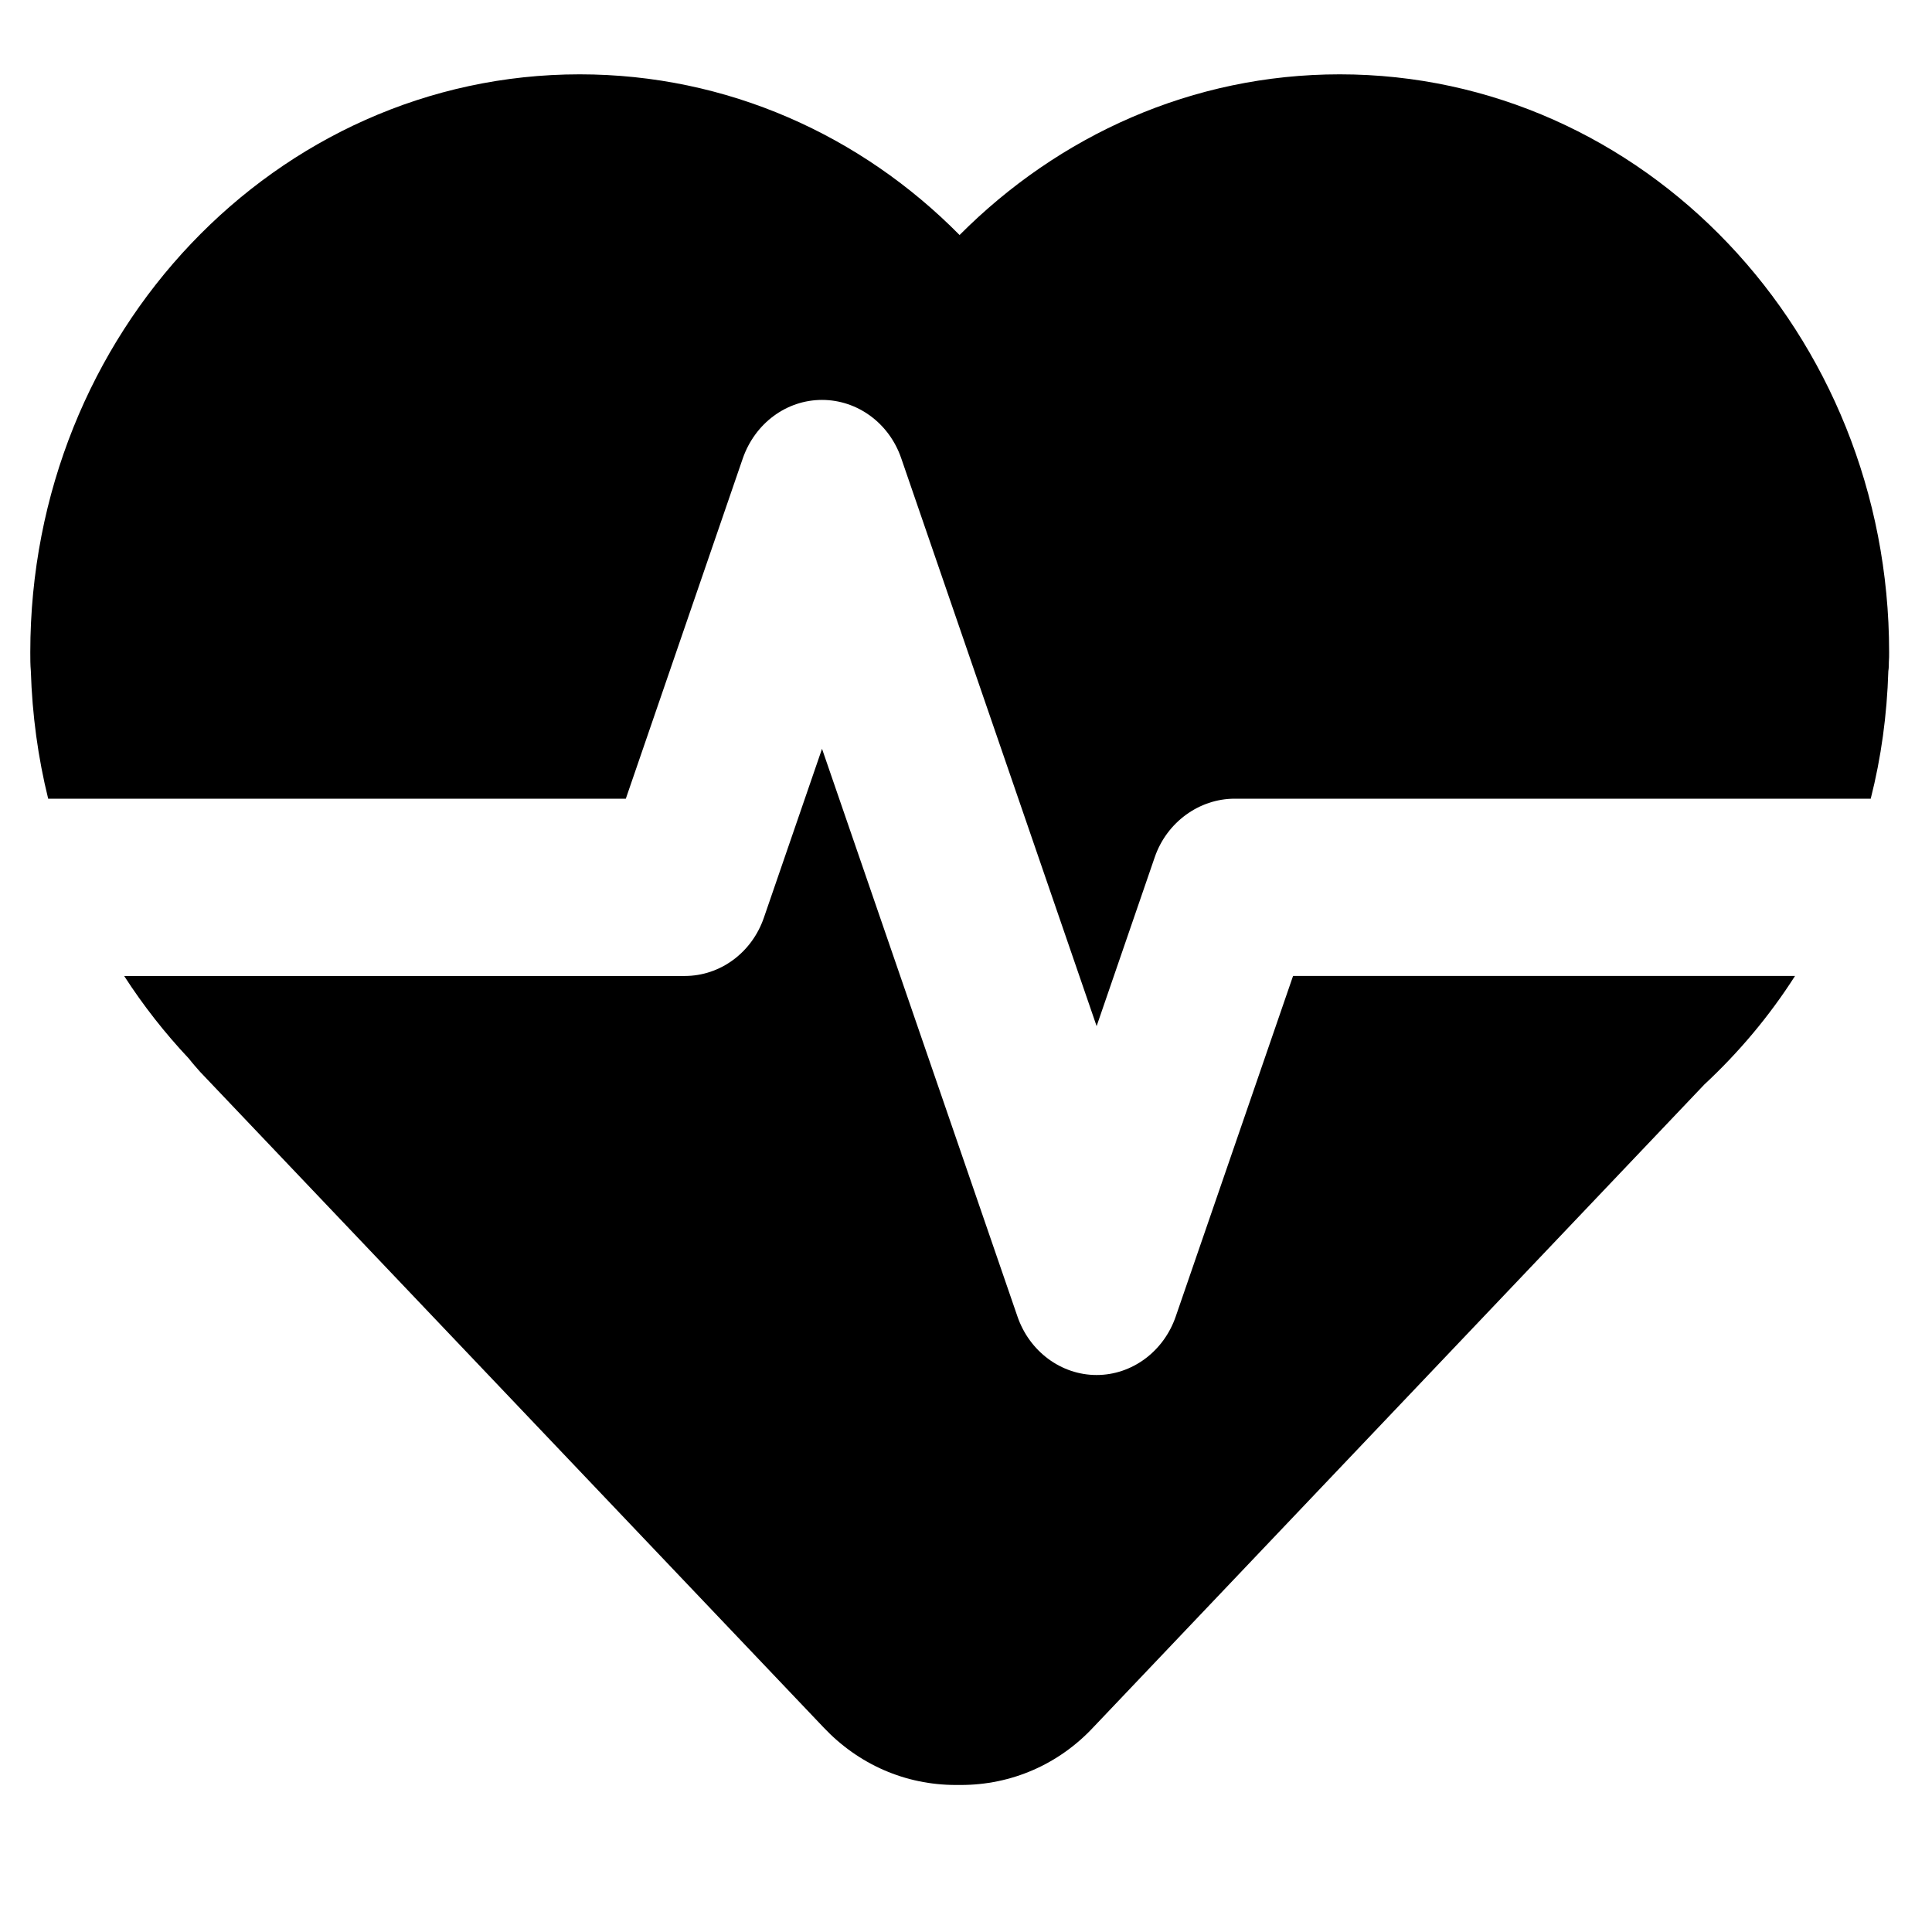
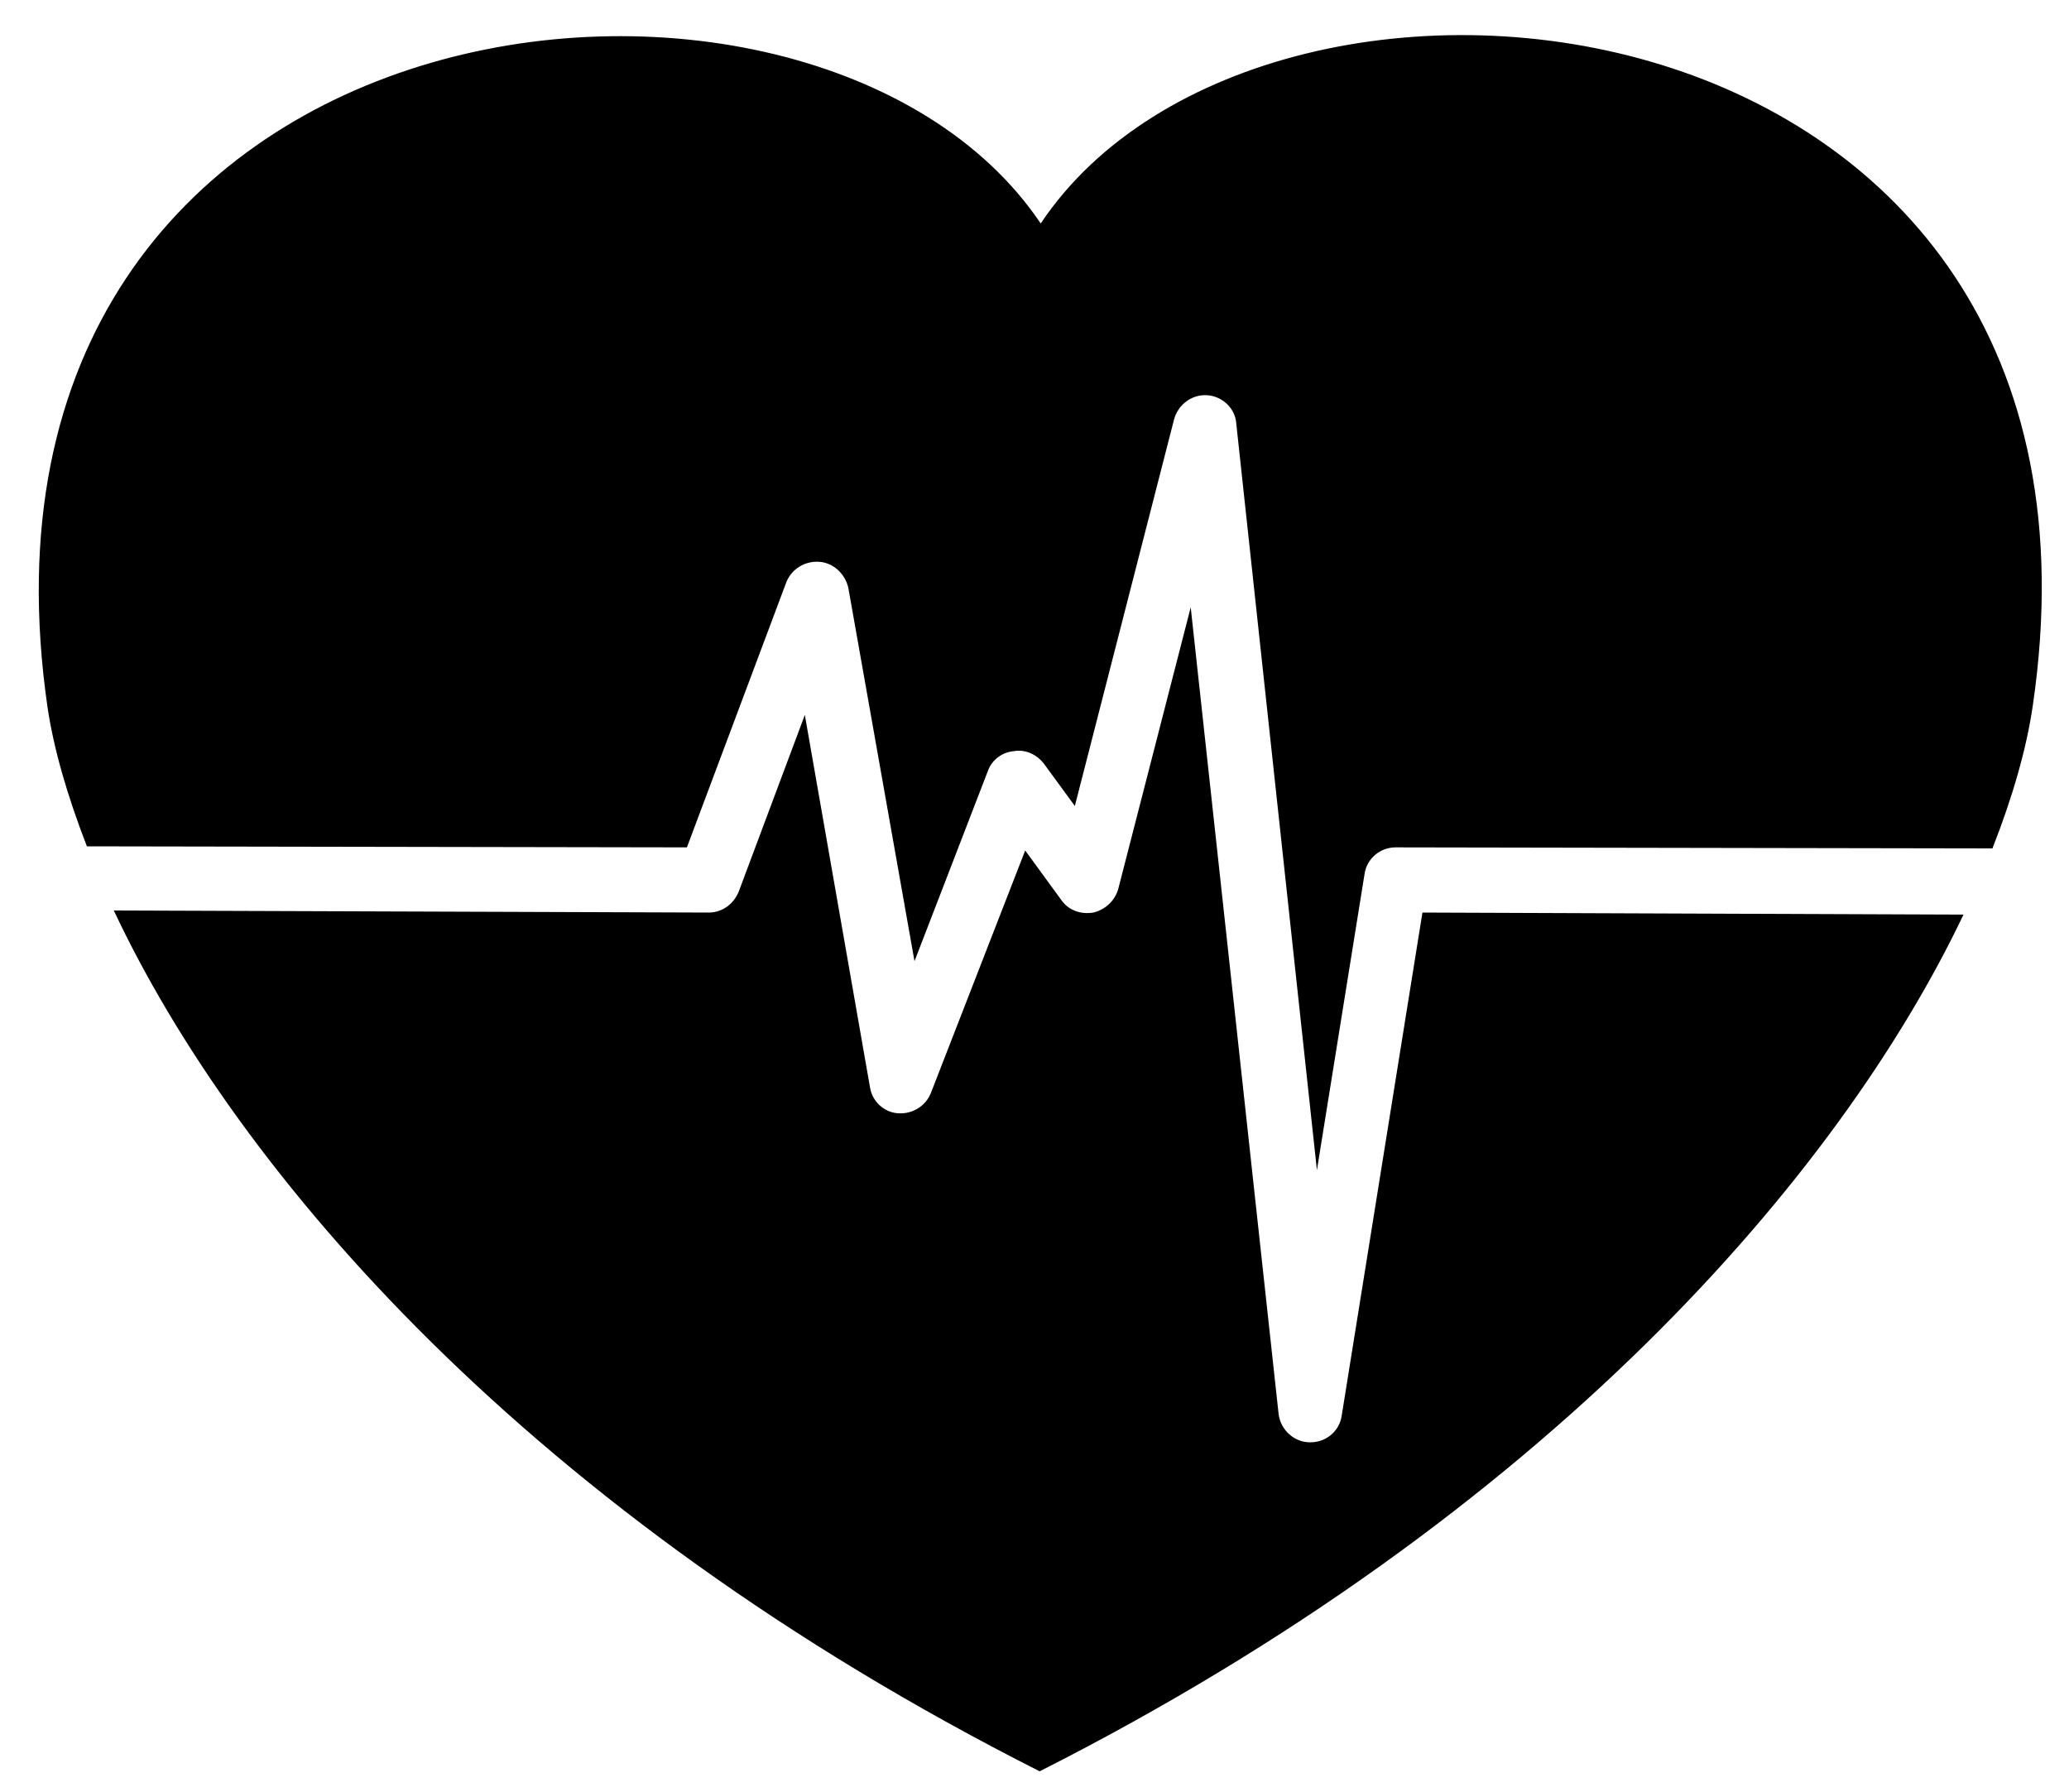
- <svg xmlns="http://www.w3.org/2000/svg" version="1.1" x="0px" y="0px" viewBox="0 0 100 100" enable-background="new 0 0 100 100" xml:space="preserve" id="svg2" width="100%" height="100%">
-   <defs id="defs12" />
-   <g id="g4" transform="matrix(-1.379794,0,0,1.451514,119.5126,-24.45707)">
-     <path d="m 85.48,40.11 c 0,0.23 0,0.44 -0.021,0.67 -0.05,1.56 -0.27,3.09 -0.65,4.55 H 63.14 L 58.75,33.19 c -0.46,-1.25 -1.64,-2.08 -2.97,-2.08 -1.33,0 -2.521,0.83 -2.971,2.08 L 45.479,53.44 43.3,47.42 c -0.45,-1.25 -1.67,-2.09 -3,-2.09 H 16.44 c -0.39,-1.46 -0.61,-2.98 -0.66,-4.55 -0.02,-0.11 -0.02,-0.23 -0.02,-0.32 -0.01,-0.12 -0.01,-0.23 -0.01,-0.35 0,-11.38 9.22,-20.61 20.61,-20.61 5.53,0 10.54,2.18 14.26,5.73 3.689,-3.55 8.71,-5.73 14.25,-5.73 11.39,0 20.61,9.23 20.61,20.61 z" id="path6" />
-     <path d="m 81.96,51.65 c -0.72,1.06 -1.53,2.04 -2.43,2.949 -0.13,0.16 -0.28,0.32 -0.42,0.471 L 55.72,78.45 c -1.31,1.319 -3.069,2.05 -4.96,2.05 h -0.19 c -1.89,0 -3.67,-0.73 -4.98,-2.07 L 22.68,55.52 c -1.29,-1.14 -2.44,-2.439 -3.4,-3.869 h 18.83 l 4.4,12.14 c 0.45,1.25 1.64,2.09 2.97,2.09 1.33,0 2.52,-0.84 2.97,-2.09 l 7.33,-20.24 2.18,6.02 c 0.45,1.25 1.64,2.081 2.97,2.081 h 21.03 z" id="path8" />
+ <svg xmlns="http://www.w3.org/2000/svg" version="1.1" id="Livello_1" x="0px" y="0px" viewBox="0 0 200 173.2" style="enable-background:new 0 0 200 173.2;" xml:space="preserve">
+   <g>
+     <path d="M8.4,81.8l58,0.1L76,56.3c0.5-1.3,1.8-2.1,3.2-2c1.4,0.1,2.5,1.2,2.8,2.5l6.4,36.1l7.1-18.4c0.4-1.1,1.4-1.8,2.5-1.9   c1.1-0.2,2.2,0.3,2.9,1.2l3,4.1l9.6-37.4c0.4-1.4,1.7-2.4,3.2-2.3c1.5,0.1,2.7,1.3,2.8,2.7l7.8,72.2l4.6-28.6   c0.2-1.5,1.5-2.6,3-2.6h0l57.7,0.1c2-5.1,3.3-9.7,3.9-13.8c10.3-70.2-74-79.4-95.9-46.6C78.6-11.1-5.6-1.8,4.6,68.4   C5.2,72.4,6.5,76.9,8.4,81.8z" />
+     <path d="M137.5,88.2l-7.8,48.6c-0.2,1.5-1.5,2.6-3,2.6c0,0-0.1,0-0.1,0c-1.5,0-2.8-1.2-3-2.7l-8.5-78l-7,27.2   c-0.3,1.1-1.2,2-2.4,2.3c-1.2,0.2-2.4-0.2-3.1-1.2l-3.5-4.8l-9.1,23.4c-0.5,1.3-1.8,2.1-3.2,2c-1.4-0.1-2.5-1.2-2.7-2.5l-6.3-36   l-6.4,17.1c-0.5,1.2-1.6,2-2.9,2h0L11,88c11.9,25.3,40.2,58.3,89.5,83.2c49-24.8,77.3-57.6,89.3-82.8L137.5,88.2z" />
  </g>
</svg>
